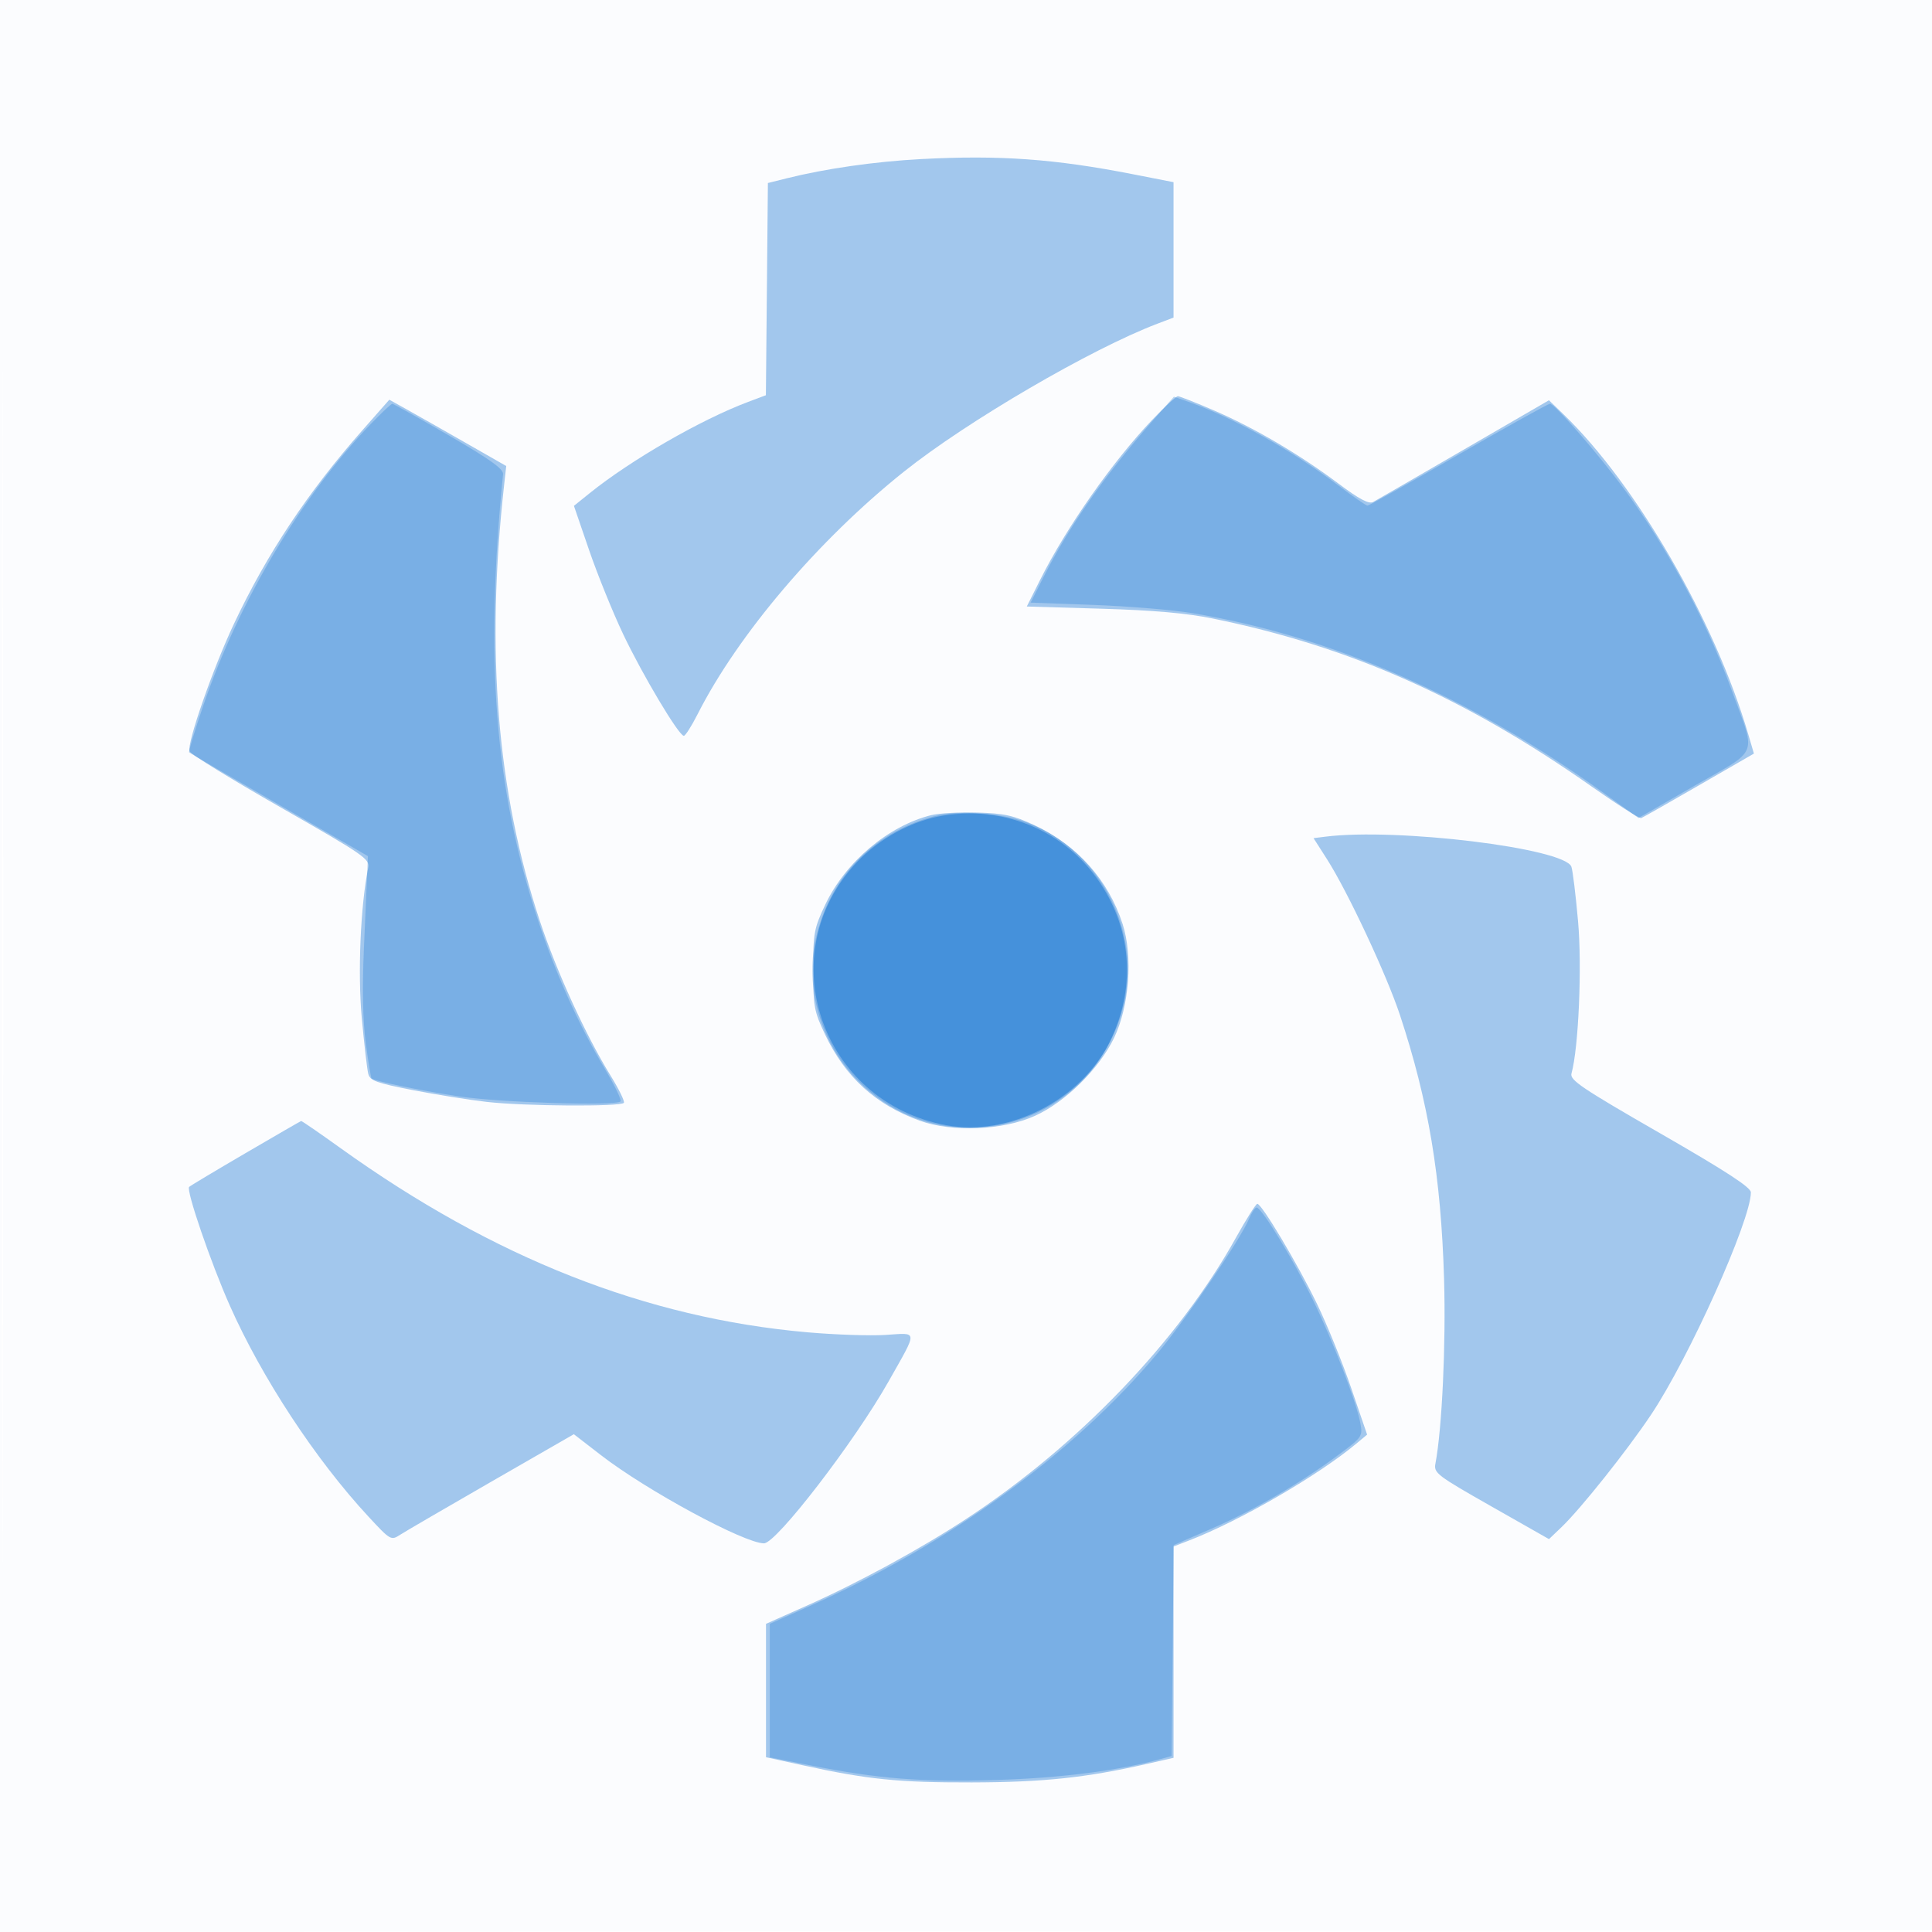
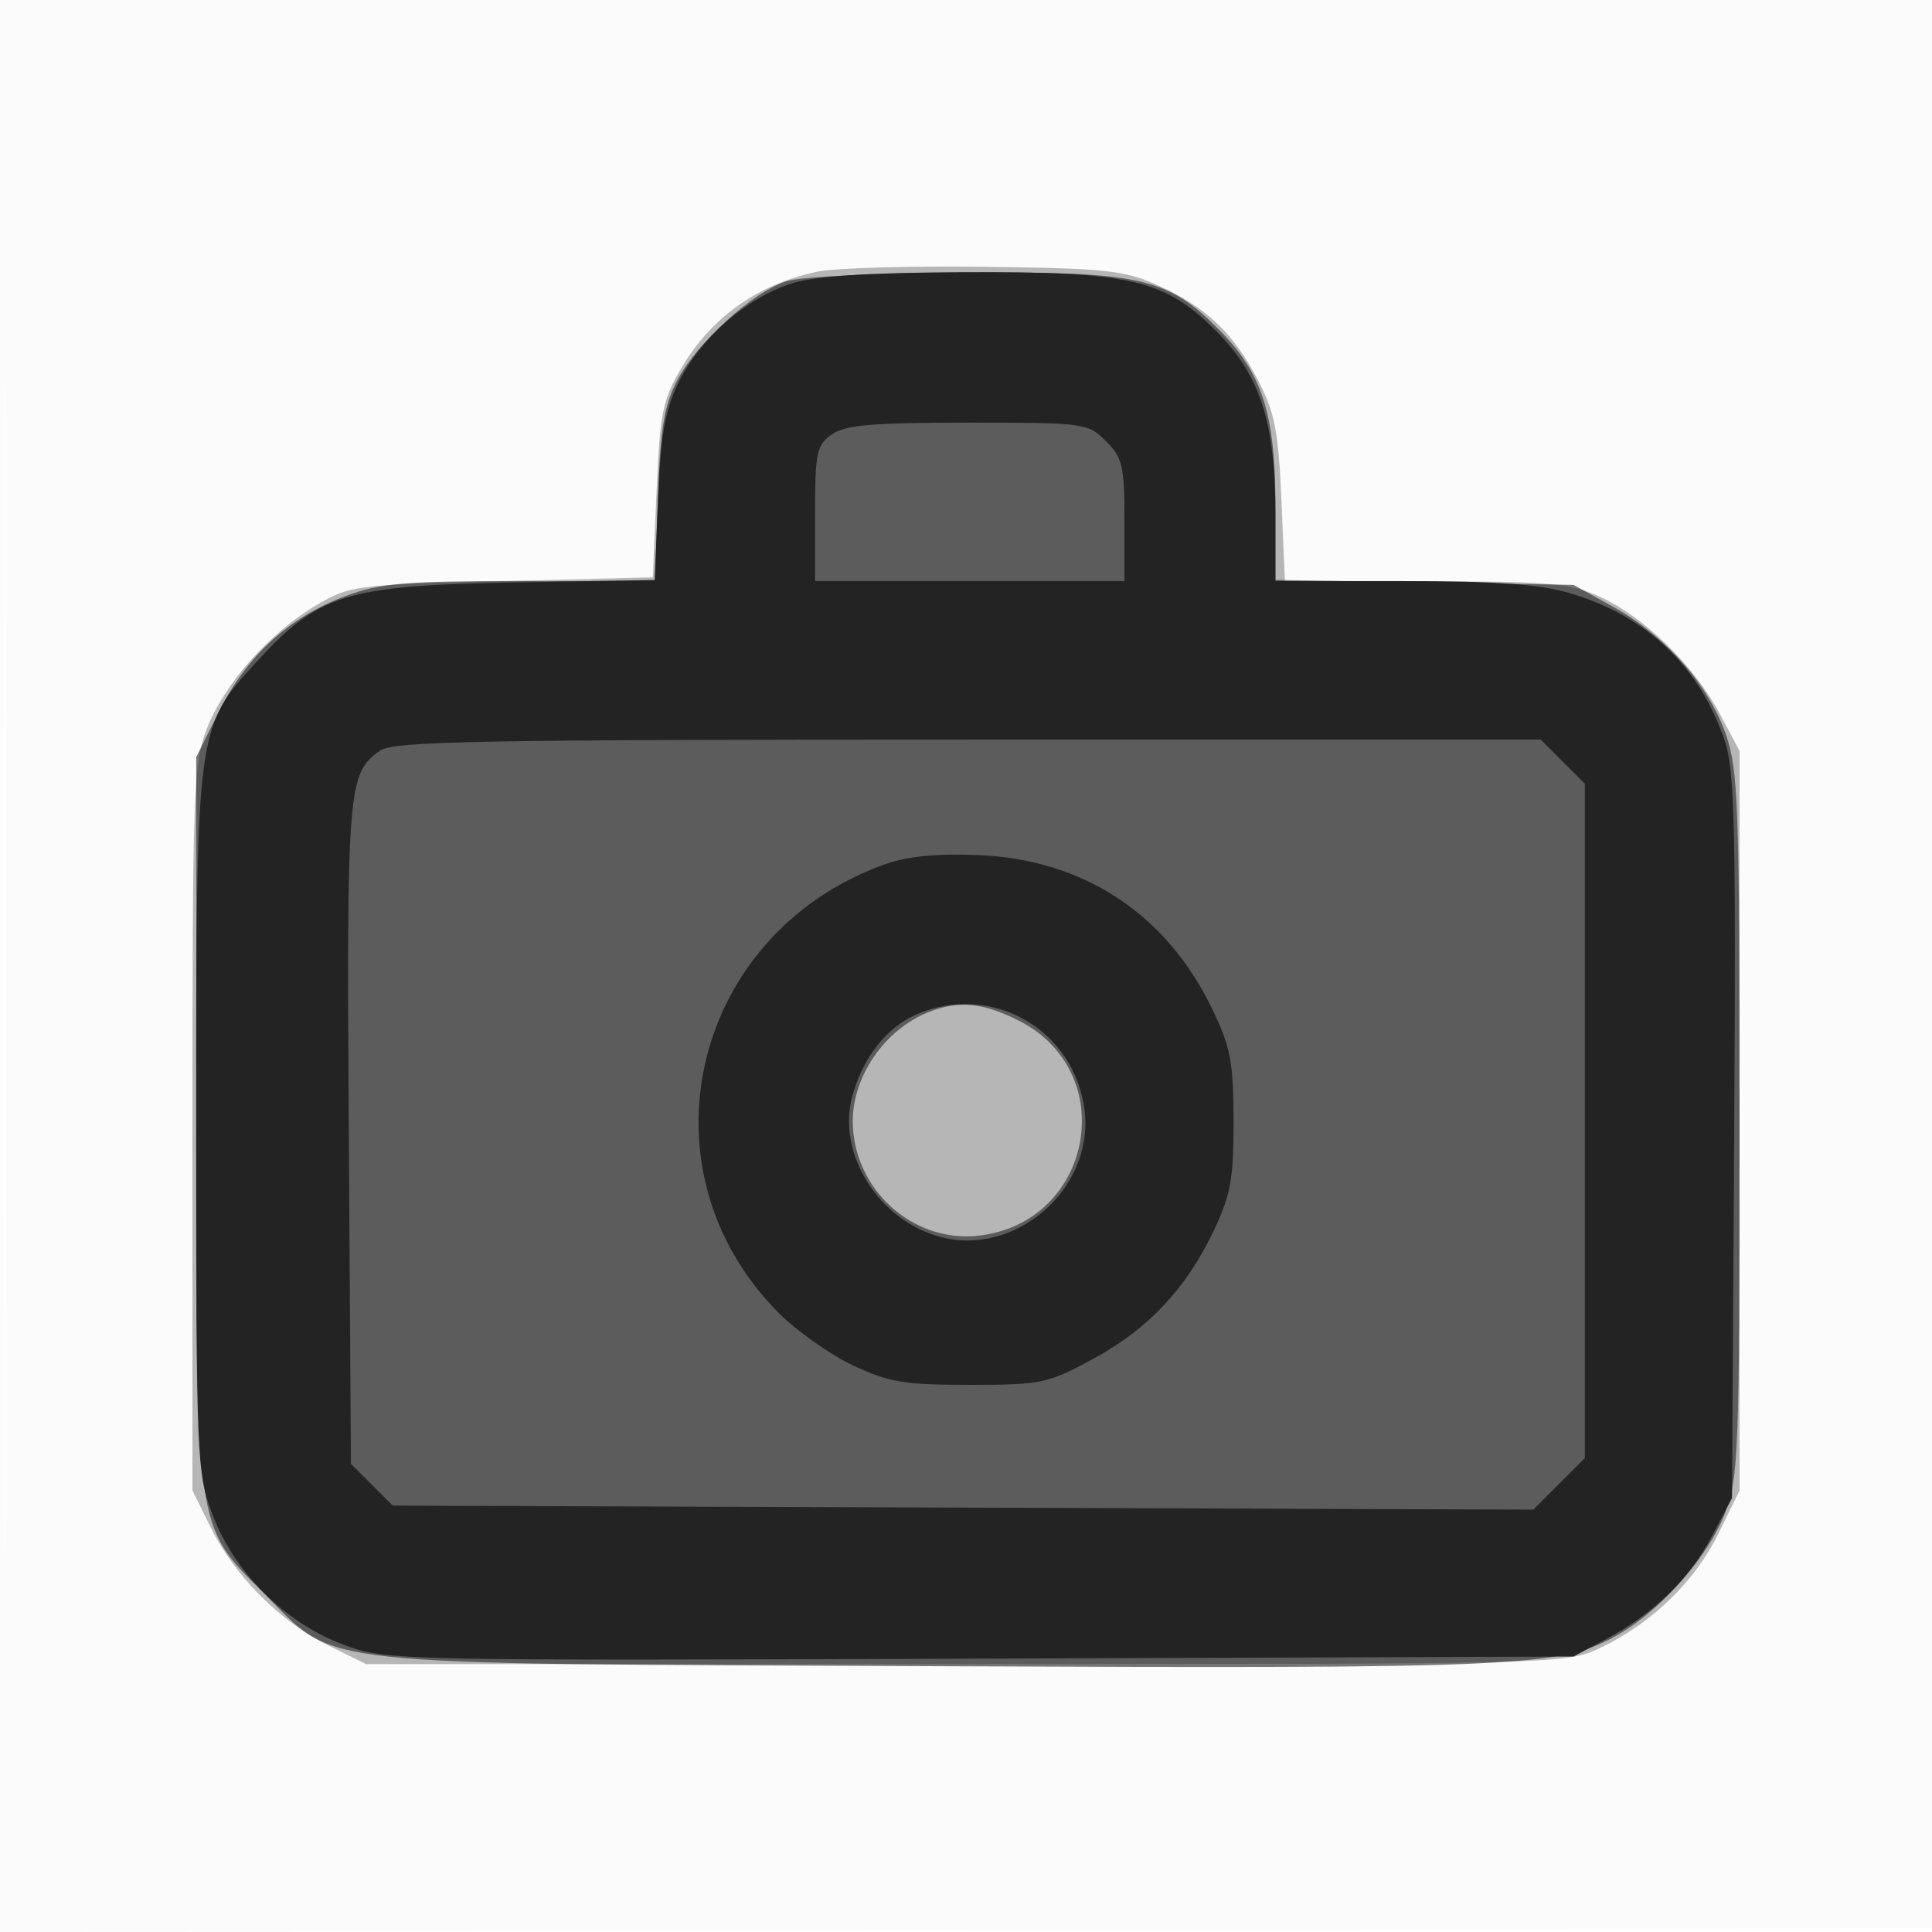
- <svg xmlns="http://www.w3.org/2000/svg" width="512" height="512">
-   <path fill-opacity=".016" d="M0 256.002v256.002l256.25-.252 256.25-.252.252-255.75L513.004 0H0v256.002m.492.498c0 140.8.116 198.251.258 127.67.142-70.582.142-185.782 0-256C.608 57.951.492 115.7.492 256.5" fill="#1976D2" fill-rule="evenodd" />
-   <path fill-opacity=".394" d="M244 42.164c-12.122.645-25.227 2.523-35.5 5.088l-5 1.248-.265 28.12-.266 28.12-4.734 1.778c-12.468 4.683-31.018 15.367-41.937 24.155l-4.202 3.382 4.019 11.723c2.211 6.447 6.261 16.447 9.001 22.222 5.144 10.842 14.782 27 16.105 27 .412 0 2.06-2.588 3.662-5.75 10.687-21.105 32.012-46.171 54.658-64.247 16.732-13.355 49.61-32.545 67.209-39.228l4.25-1.614V48.28l-10.75-2.105c-20.847-4.083-35.386-5.119-56.25-4.011m61.367 69.086c-10.513 11.042-22.734 28.48-29.691 42.364l-3.565 7.115 19.695.581c13.929.411 22.621 1.179 29.694 2.623 36.207 7.396 66.827 20.984 100.327 44.521 6.78 4.764 12.679 8.523 13.108 8.354.429-.17 7.325-4.087 15.325-8.705l14.545-8.398-1.498-5.102c-8.845-30.129-29.662-66.186-48.969-84.817l-3.848-3.714-22.495 13.042c-12.372 7.173-23.203 13.43-24.068 13.904-1.152.632-3.633-.679-9.257-4.891-10.292-7.707-22.287-14.753-32.936-19.346-4.821-2.079-9.138-3.781-9.592-3.781-.454 0-3.503 2.813-6.775 6.25m-209.335 2.783c-14.415 16.358-25.303 32.761-34.011 51.236-5.642 11.969-12.571 31.878-11.783 33.857.3.756 11.188 7.449 24.194 14.874 22.179 12.661 23.617 13.655 23.14 16-2.031 9.986-2.796 27.835-1.702 39.735.645 7.021 1.422 13.709 1.728 14.863.474 1.79 2.194 2.416 11.729 4.274 6.145 1.197 14.998 2.612 19.673 3.144 10.05 1.145 35.684 1.31 36.338.234.25-.413-1.352-3.675-3.56-7.25-6.51-10.537-14.312-27.605-18.734-40.984-11.326-34.26-14.358-71.355-9.444-115.516l.557-5-10.829-6.189c-5.955-3.404-12.926-7.358-15.491-8.787l-4.662-2.597-7.143 8.106M246.746 216.03c-11.368 2.849-22.698 12.425-28.037 23.696-2.978 6.286-3.209 7.53-3.209 17.274 0 9.696.24 11.007 3.138 17.123 5.355 11.302 13.373 18.612 25.076 22.862 8.621 3.131 22.075 2.567 30.567-1.282 8.081-3.663 17.024-12.473 20.953-20.643 4.049-8.418 5.039-21.625 2.265-30.206-3.749-11.594-12.005-20.856-23.302-26.143-5.571-2.606-8.058-3.159-15.18-3.37-4.684-.139-10.206.171-12.271.689m104.555 5.69l-3.2.399 3.579 5.595c5.451 8.522 15.807 30.646 19.324 41.286 7.556 22.858 10.883 42.779 11.69 70 .511 17.218-.541 39.66-2.29 48.859-.474 2.494.352 3.126 14.797 11.332l15.299 8.691 3.334-3.191c5.073-4.856 17.278-20.176 23.654-29.691C447.578 359.943 464 323.39 464 315.988c0-1.323-6.543-5.582-24.048-15.653-20.754-11.94-23.972-14.109-23.494-15.835 1.887-6.816 2.815-28.296 1.744-40.34-.628-7.062-1.425-13.578-1.771-14.48-1.884-4.908-46.202-10.324-65.13-7.96M65.073 305.591c-7.935 4.636-14.663 8.665-14.951 8.954-.855.855 5.756 20.138 10.784 31.455 8.522 19.182 22.722 40.796 36.734 55.91 5.844 6.304 5.983 6.384 8.401 4.822 1.353-.873 12.263-7.227 24.246-14.12l21.787-12.531 7.213 5.573C171.395 395.011 197.271 409 202.469 409c3.276 0 23.982-26.914 33.018-42.918 7.833-13.873 7.899-12.871-.81-12.312-4.084.262-13.444-.055-20.801-.704-42.659-3.767-83.103-19.725-123.566-48.755-5.605-4.021-10.33-7.275-10.5-7.231-.171.045-6.802 3.874-14.737 8.511m262.469 22.4c-15.193 27.353-41.832 55.121-71.542 74.576-12.197 7.987-28.633 16.928-42.25 22.983L203 430.33v35.354l9.75 2.13c17.218 3.762 25.354 4.588 44.75 4.545 18.952-.043 30.275-1.237 46.316-4.885L311 465.84V409.839l4.25-1.649c13.438-5.215 34.1-17.187 44.15-25.582l2.9-2.422-4.224-12.343c-2.323-6.789-6.409-16.843-9.079-22.343-5.182-10.674-14.641-26.521-15.798-26.468-.385.018-2.93 4.049-5.657 8.959" fill="#1976D2" fill-rule="evenodd" />
-   <path fill-opacity=".296" d="M305.217 111.811c-12.496 14.214-21.959 27.768-28.619 40.995l-3.472 6.893 16.687.611c9.178.336 20.962 1.319 26.187 2.183 36.761 6.082 73.31 22.025 108.579 47.362l9.639 6.924 14.926-8.592c17.344-9.984 16.333-7.281 9.615-25.687-7.226-19.799-18.613-40.506-31.069-56.5-7.205-9.251-15.892-19-16.93-19-.486 0-11.412 6.075-24.278 13.5-12.867 7.425-23.701 13.5-24.076 13.5-.376 0-3.883-2.43-7.794-5.399-12.156-9.229-27.716-17.904-39.692-22.129l-3.823-1.349-5.88 6.688m-206.854.439c-18.303 18.96-35.045 47.046-44.43 74.536-2.307 6.757-4.023 12.435-3.814 12.617.21.181 10.956 6.439 23.881 13.906l23.5 13.576-.187 4.307-.88 20.308c-.46 10.628-.29 19.017.506 24.985.659 4.942 1.346 9.134 1.528 9.315.694.695 12.49 3.122 23.033 4.74 10.702 1.642 41.679 2.613 42.947 1.345.339-.338-1.495-4.163-4.075-8.5-7.087-11.914-13.164-25.451-17.905-39.885-11.348-34.549-14.021-68.972-9.15-117.833.137-1.376-3.429-3.929-14.317-10.247-7.975-4.628-14.74-8.415-15.034-8.417-.294-.002-2.815 2.359-5.603 5.247M247.5 216.347c-16.613 4.335-28.513 17.141-31.625 34.031-2.268 12.305 1.964 26.037 10.913 35.412 22.325 23.388 60.915 14.045 70.355-17.034 6.237-20.534-4.871-43.101-24.985-50.762-6.818-2.597-18.123-3.352-24.658-1.647m83.491 106.674c-2.232 5.39-16.418 26.245-24.133 35.479-22.244 26.625-55.049 50.5-92.108 67.034L204 430.33v35.39l10.75 2.121c18.163 3.584 29.371 4.467 49.202 3.876 16.981-.506 32.482-2.475 43.548-5.531l3-.829.265-27.946.265-27.946 9.993-4.327c11.017-4.77 23.512-12.029 33.588-19.514 6.426-4.773 6.55-4.952 5.892-8.5-1.045-5.627-7.186-21.591-12.552-32.629C342.778 333.854 334.339 320 333.03 320c-.433 0-1.35 1.359-2.039 3.021" fill="#1976D2" fill-rule="evenodd" />
-   <path fill-opacity=".533" d="M250 216.137c-8.2 1.313-16.895 6.001-22.894 12.344-22.981 24.299-9.686 63.511 23.634 69.708 16.681 3.102 35.892-6.754 43.452-22.292 6.024-12.383 5.949-25.914-.211-37.769-8.446-16.257-25.753-24.91-43.981-21.991" fill="#1976D2" fill-rule="evenodd" />
+ <svg xmlns="http://www.w3.org/2000/svg" width="256" height="256">
+   <path fill-opacity=".016" d="M0 128.004v128.004l128.25-.254 128.25-.254.254-127.75L257.008 0H0v128.004m.485.496c0 70.4.119 99.053.265 63.672.146-35.38.146-92.98 0-128C.604 29.153.485 58.1.485 128.5" fill="#212121" fill-rule="evenodd" />
+   <path fill-opacity=".315" d="M108.297 35.996c-7.884 1.657-14.056 6.036-18.025 12.788C87.796 52.997 87.447 54.727 87 65l-.5 11.5-20 .5c-19.459.486-20.123.573-24.558 3.179-6.227 3.662-12.247 10.445-14.536 16.38-1.779 4.613-1.906 8.127-1.906 52.941v48l2.476 5c3.157 6.375 9.149 12.367 15.524 15.524l5 2.476H128c79.003 0 79.528-.013 84-2.127 6.797-3.212 12.56-8.777 15.689-15.149l2.811-5.724v-98l-2.666-5c-3.37-6.321-10.023-12.802-15.834-15.425-3.998-1.805-6.577-2.034-23.122-2.053L170.257 77l-.462-10.75c-.387-9.024-.874-11.553-3.035-15.75-3.235-6.285-6.891-9.774-13.26-12.653-4.515-2.042-6.745-2.284-23-2.497-9.9-.131-19.892.161-22.203.646" fill="#212121" fill-rule="evenodd" />
+   <path fill-opacity=".599" d="M104.215 37.257c-4.483 1.436-11.837 8.105-14.462 13.115-1.743 3.326-2.242 6.313-2.566 15.378L86.784 77H68.93c-15.43 0-18.584.273-23.222 2.008-7.383 2.763-12.996 7.88-16.64 15.171L26 100.319v47.663c0 55.421-.207 53.959 8.926 63.092 9.921 9.921 4.544 9.335 89.074 9.706 78.015.342 83.051.104 90.558-4.273 5.748-3.352 11.808-10.287 14.036-16.066 1.776-4.605 1.906-8.102 1.906-51.441 0-42.238-.165-46.974-1.804-51.671-2.299-6.589-8.011-13.08-14.841-16.863L208.5 77.5l-19.75-.325L169 76.85v-9.747c0-12.286-1.739-17.684-7.579-23.524-6.83-6.831-10.299-7.597-33.849-7.477-11.04.056-21.55.576-23.357 1.155m18.786 96.866C117.267 136.41 113 142.565 113 148.549c0 8.976 7.899 16.173 16.664 15.185 15.138-1.706 18.88-21.627 5.351-28.484-4.756-2.411-8.025-2.717-12.014-1.127" fill="#212121" fill-rule="evenodd" />
+   <path fill-opacity=".971" d="M104.969 37.536c-5.953 1.835-12.241 7.328-15.064 13.161-1.797 3.711-2.364 6.933-2.714 15.421l-.442 10.729-18.624.335c-22.242.401-25.923 1.534-34.123 10.506C25.973 96.473 26 96.264 26 149.144c0 44.353.067 45.96 2.143 51.509 2.861 7.648 9.581 14.352 17.266 17.227 5.783 2.164 5.895 2.166 84.441 1.893l78.65-.273 4.222-2.256c6.364-3.401 11.107-7.996 14.092-13.654l2.686-5.09.287-47.917c.247-41.17.069-48.557-1.262-52.464-3.355-9.845-10.343-16.503-20.485-19.514C204.016 77.41 198.344 77 185.818 77H169v-8.818c0-12.233-2.019-18.479-7.861-24.321-6.846-6.846-11.29-7.877-33.571-7.791-12.458.048-19.475.503-22.599 1.466m5.254 20.021c-2.015 1.411-2.223 2.392-2.223 10.5V77h41v-8.045c0-7.209-.255-8.301-2.455-10.5-2.399-2.4-2.811-2.455-18.277-2.455-12.703 0-16.261.307-18.045 1.557M50.36 99.46c-4.28 2.998-4.436 4.918-4.141 50.8l.281 43.696 2.772 2.772 2.773 2.772 75.559.269 75.559.268 3.418-3.418L210 193.2v-89.354l-2.923-2.923L204.154 98h-75.855c-64.888 0-76.155.211-77.939 1.46m66.719 15.124c-25.465 9.255-32.769 40.413-13.916 59.367 2.385 2.398 6.812 5.528 9.837 6.955 4.776 2.252 6.816 2.594 15.5 2.594 9.493 0 10.321-.174 16.326-3.43 7.339-3.979 12.356-9.32 16.033-17.07 2.219-4.676 2.607-6.848 2.592-14.5-.016-7.852-.385-9.757-2.896-14.938-6.066-12.514-17.047-19.704-30.947-20.26-5.648-.226-9.449.163-12.529 1.282m4.336 19.837c-3.954 1.722-7.12 5.771-8.49 10.859-2.036 7.558 3.427 16.342 11.557 18.587 9.977 2.755 20.413-6.234 19.247-16.579-1.22-10.822-12.315-17.22-22.314-12.867" fill="#212121" fill-rule="evenodd" />
</svg>
